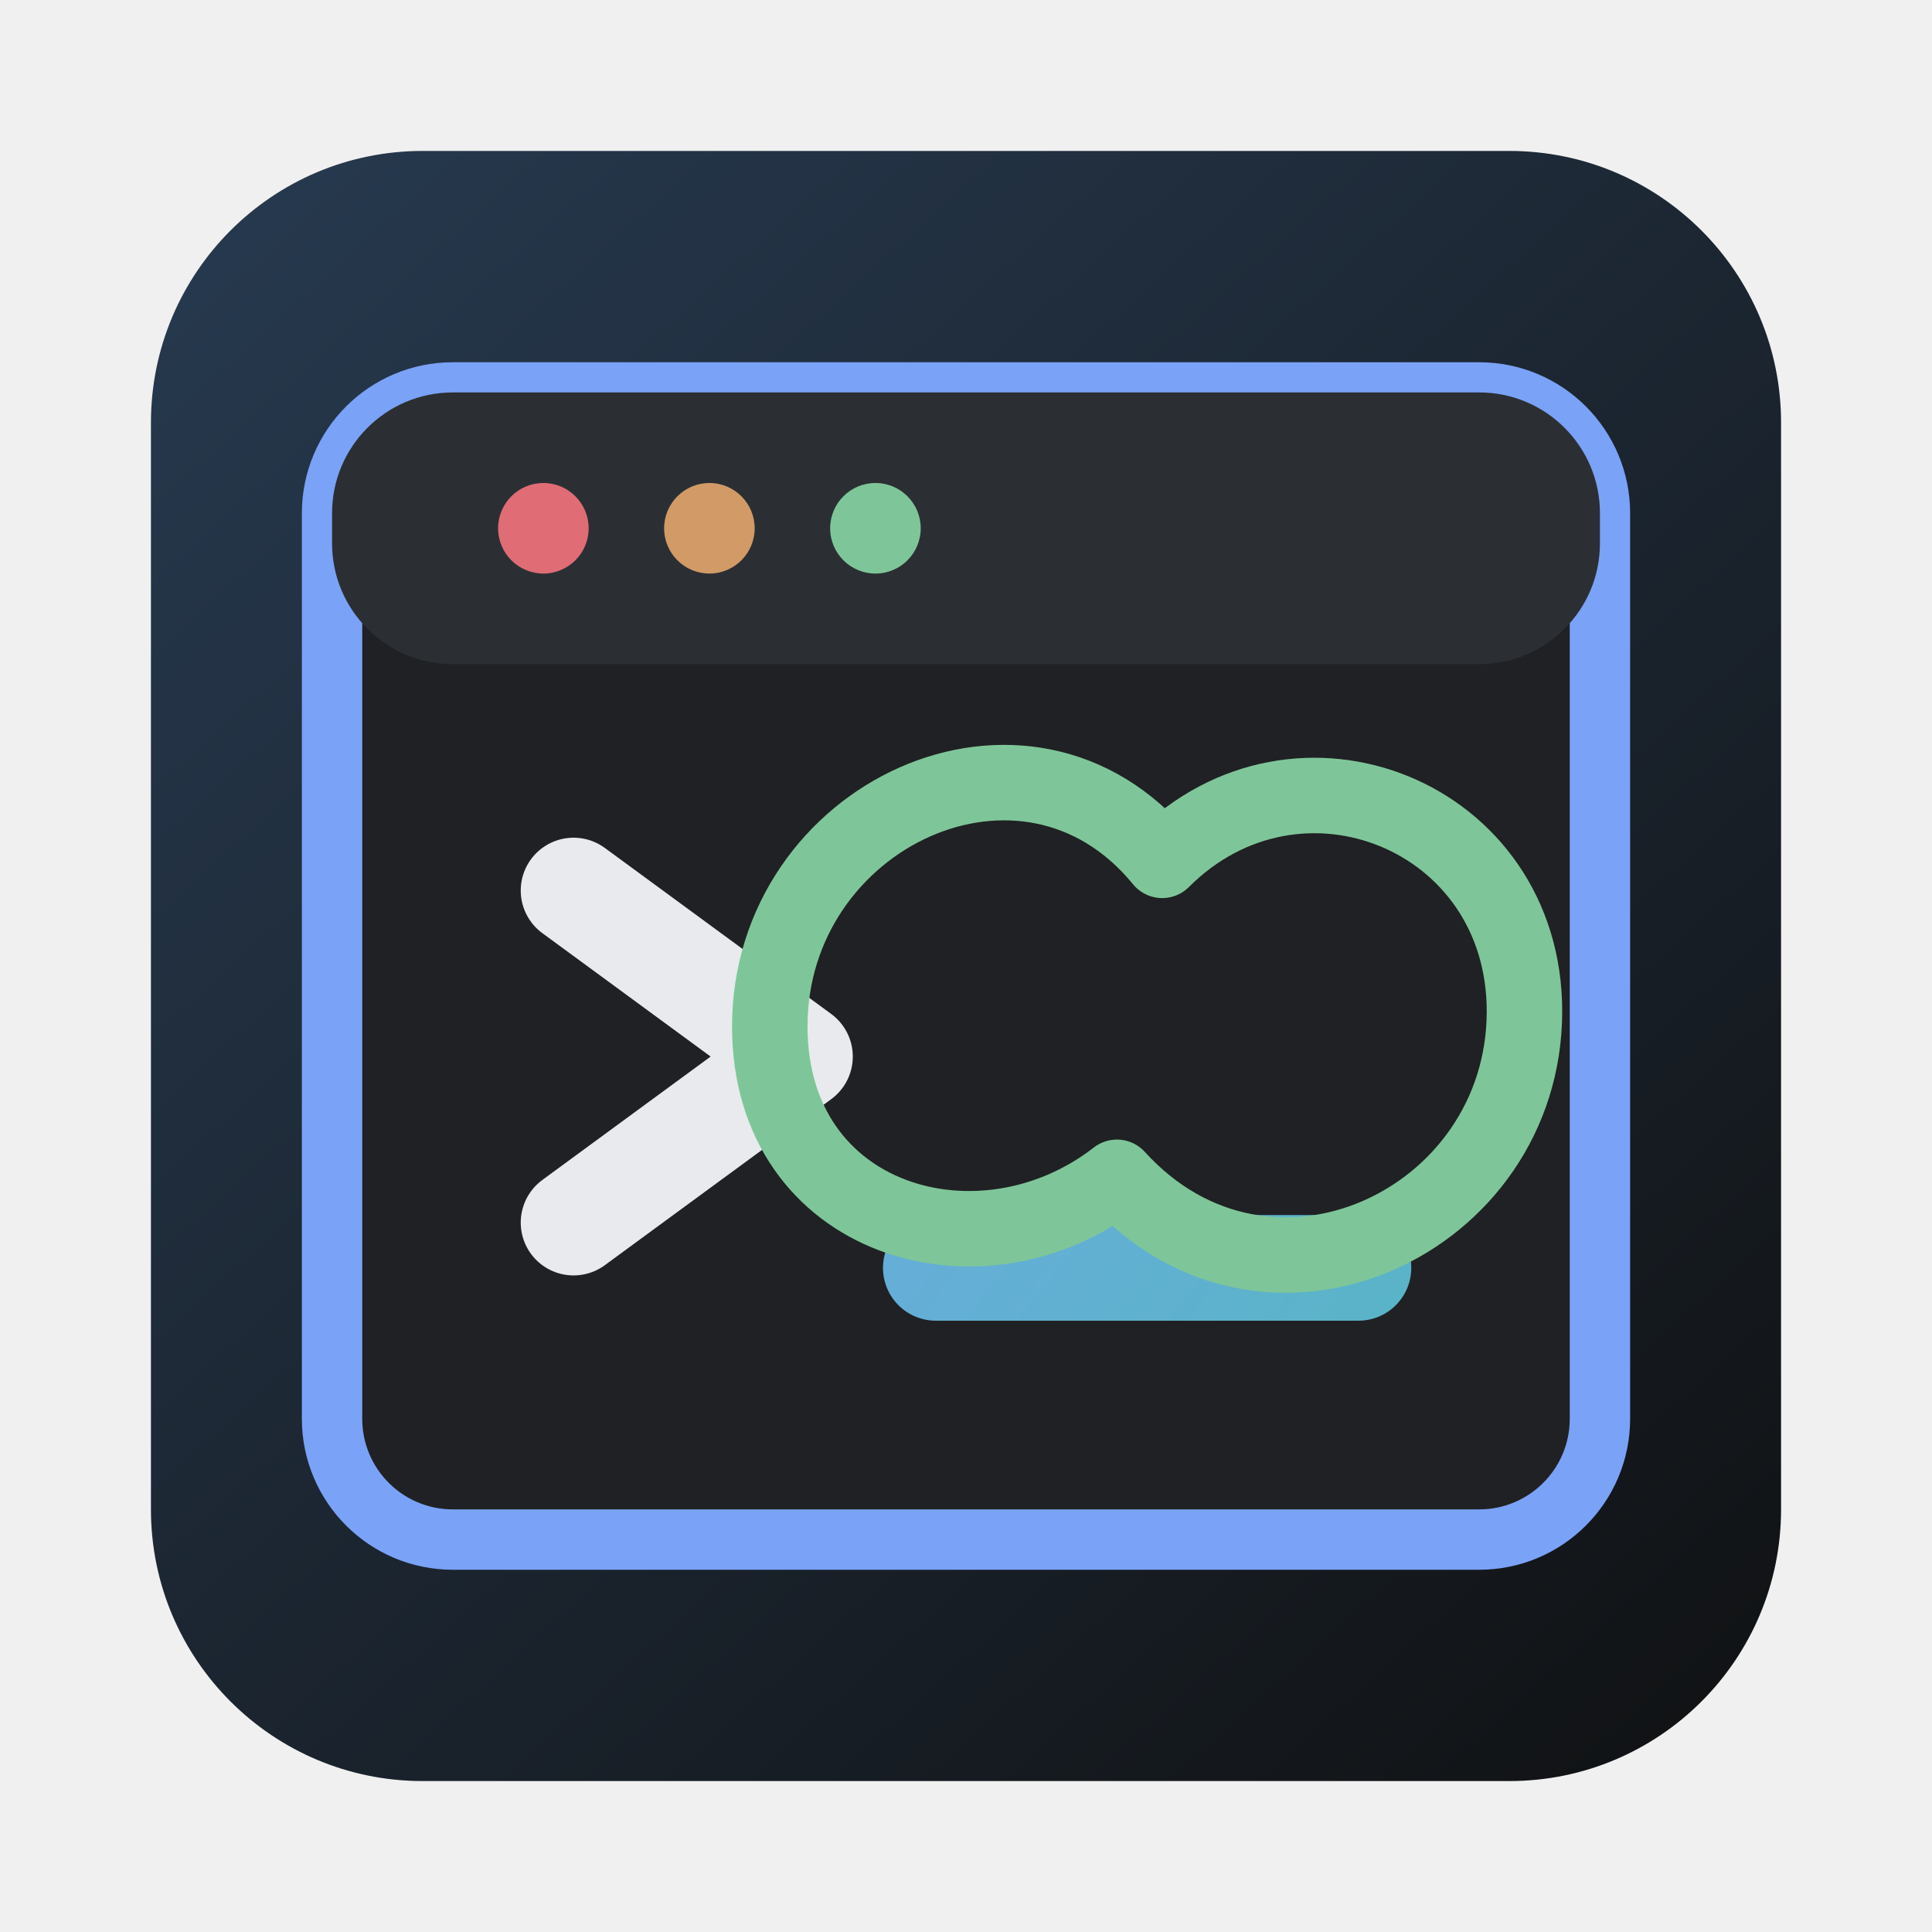
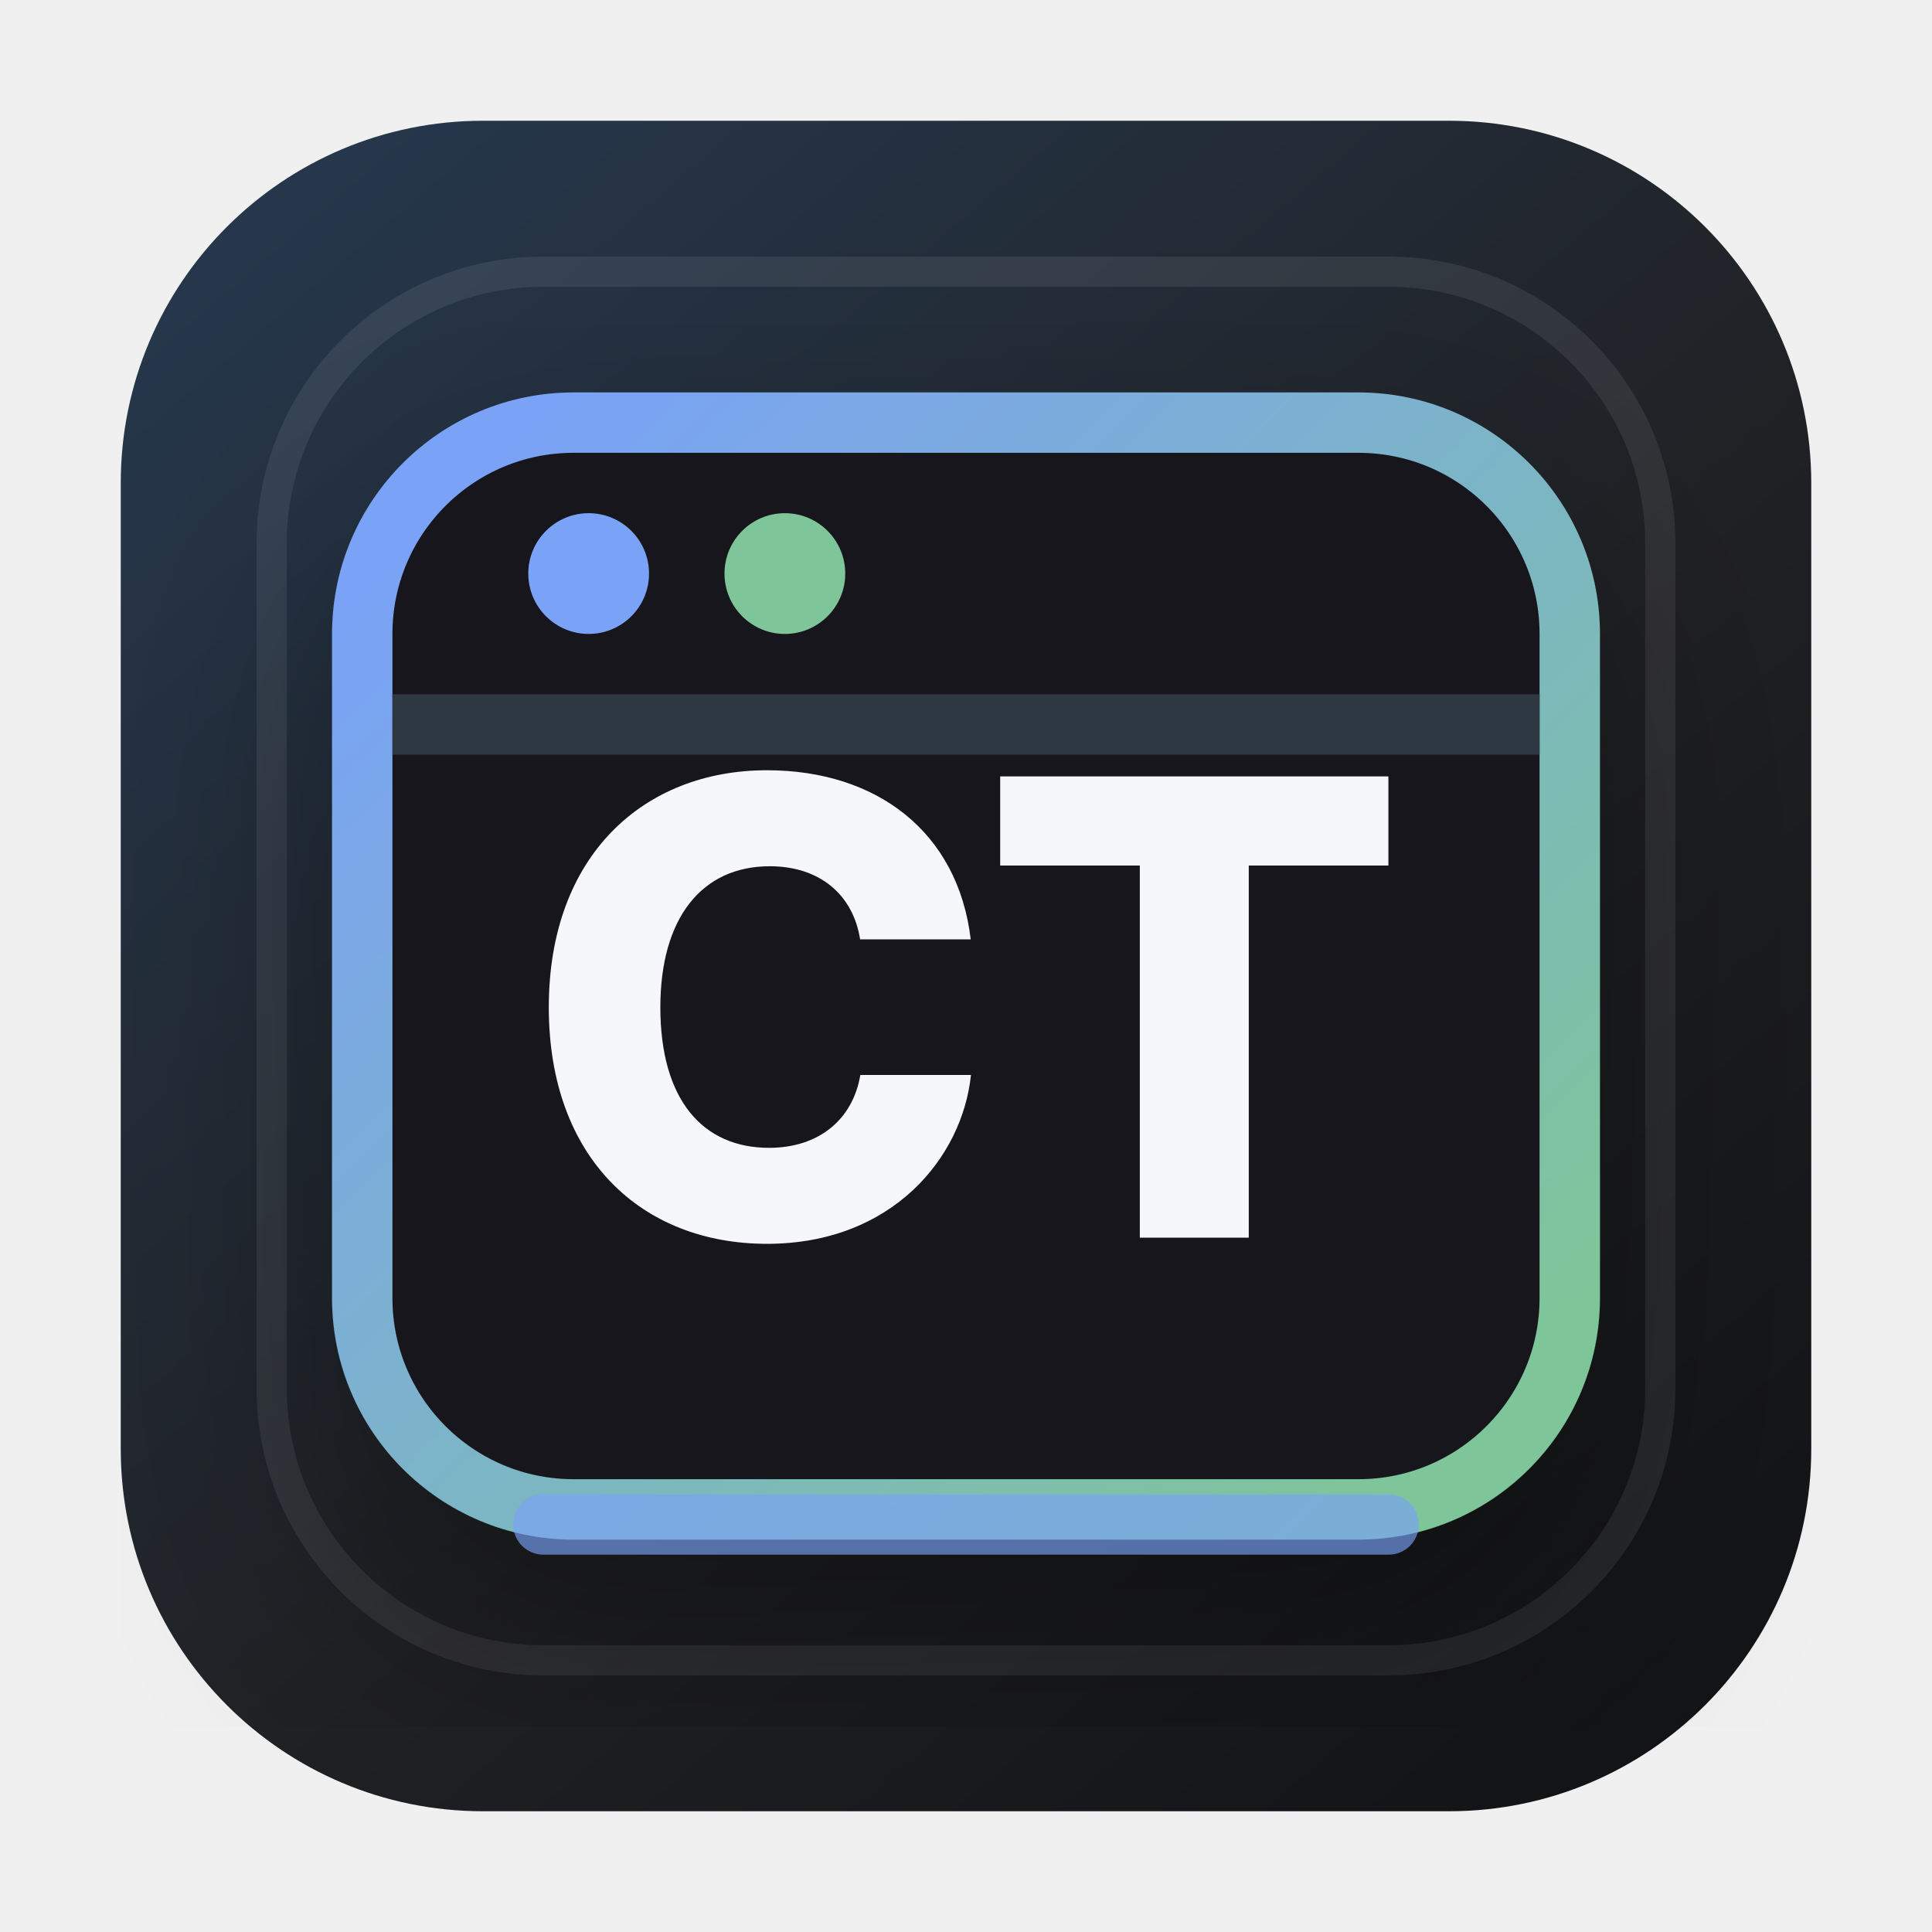
<svg xmlns="http://www.w3.org/2000/svg" viewBox="0 0 128 128">
  <defs>
-     <linearGradient id="bg" x1="18" y1="14" x2="110" y2="116" gradientUnits="userSpaceOnUse">
+     <linearGradient id="tile" x1="18" y1="10" x2="110" y2="118" gradientUnits="userSpaceOnUse">
      <stop offset="0" stop-color="#26384d" />
+       <stop offset="0.56" stop-color="#202124" />
      <stop offset="1" stop-color="#111315" />
    </linearGradient>
-     <linearGradient id="accent" x1="28" y1="34" x2="102" y2="92" gradientUnits="userSpaceOnUse">
+     <linearGradient id="mark" x1="32" y1="30" x2="96" y2="96" gradientUnits="userSpaceOnUse">
      <stop offset="0" stop-color="#7aa2f7" />
-       <stop offset="1" stop-color="#56b6c2" />
+       <stop offset="1" stop-color="#7ec699" />
    </linearGradient>
+     <filter id="shadow" x="-20%" y="-20%" width="140%" height="140%">
+       <feDropShadow dx="0" dy="8" stdDeviation="8" flood-color="#000000" flood-opacity="0.34" />
+     </filter>
  </defs>
-   <rect x="10" y="10" width="108" height="108" rx="18" fill="url(#bg)" />
-   <rect x="22" y="26" width="84" height="76" rx="8" fill="#202124" stroke="#7aa2f7" stroke-width="4" />
-   <rect x="22" y="26" width="84" height="18" rx="8" fill="#2b2f33" />
-   <circle cx="36" cy="35" r="3" fill="#e06c75" />
-   <circle cx="47" cy="35" r="3" fill="#d19a66" />
-   <circle cx="58" cy="35" r="3" fill="#7ec699" />
-   <path d="M38 59l15 11-15 11" fill="none" stroke="#e8eaed" stroke-width="7" stroke-linecap="round" stroke-linejoin="round" />
-   <path d="M62 84h28" fill="none" stroke="url(#accent)" stroke-width="7" stroke-linecap="round" />
-   <path d="M77 57c9-9 24-3 24 10 0 14-17 22-27 11-9 7-23 3-23-10 0-14 17-22 26-11z" fill="none" stroke="#7ec699" stroke-width="5" stroke-linecap="round" stroke-linejoin="round" />
+   <rect x="8" y="8" width="112" height="112" rx="24" fill="url(#tile)" />
+   <rect x="18" y="18" width="92" height="92" rx="18" fill="none" stroke="#ffffff" stroke-opacity="0.08" stroke-width="2" />
+   <g filter="url(#shadow)">
+     <rect x="24" y="28" width="80" height="72" rx="14" fill="#15181c" stroke="url(#mark)" stroke-width="4" />
+     <path d="M26 48h76" stroke="#2f3842" stroke-width="4" />
+     <circle cx="39" cy="38" r="4" fill="#7aa2f7" />
+     <circle cx="52" cy="38" r="4" fill="#7ec699" />
+     <text x="64" y="82" text-anchor="middle" font-family="Inter, Cantarell, DejaVu Sans, Arial, sans-serif" font-size="42" font-weight="800" letter-spacing="-1" fill="#f5f7fa">CT</text>
+   </g>
+   <path d="M36 101h56" stroke="#7aa2f7" stroke-opacity="0.65" stroke-width="4" stroke-linecap="round" />
</svg>
